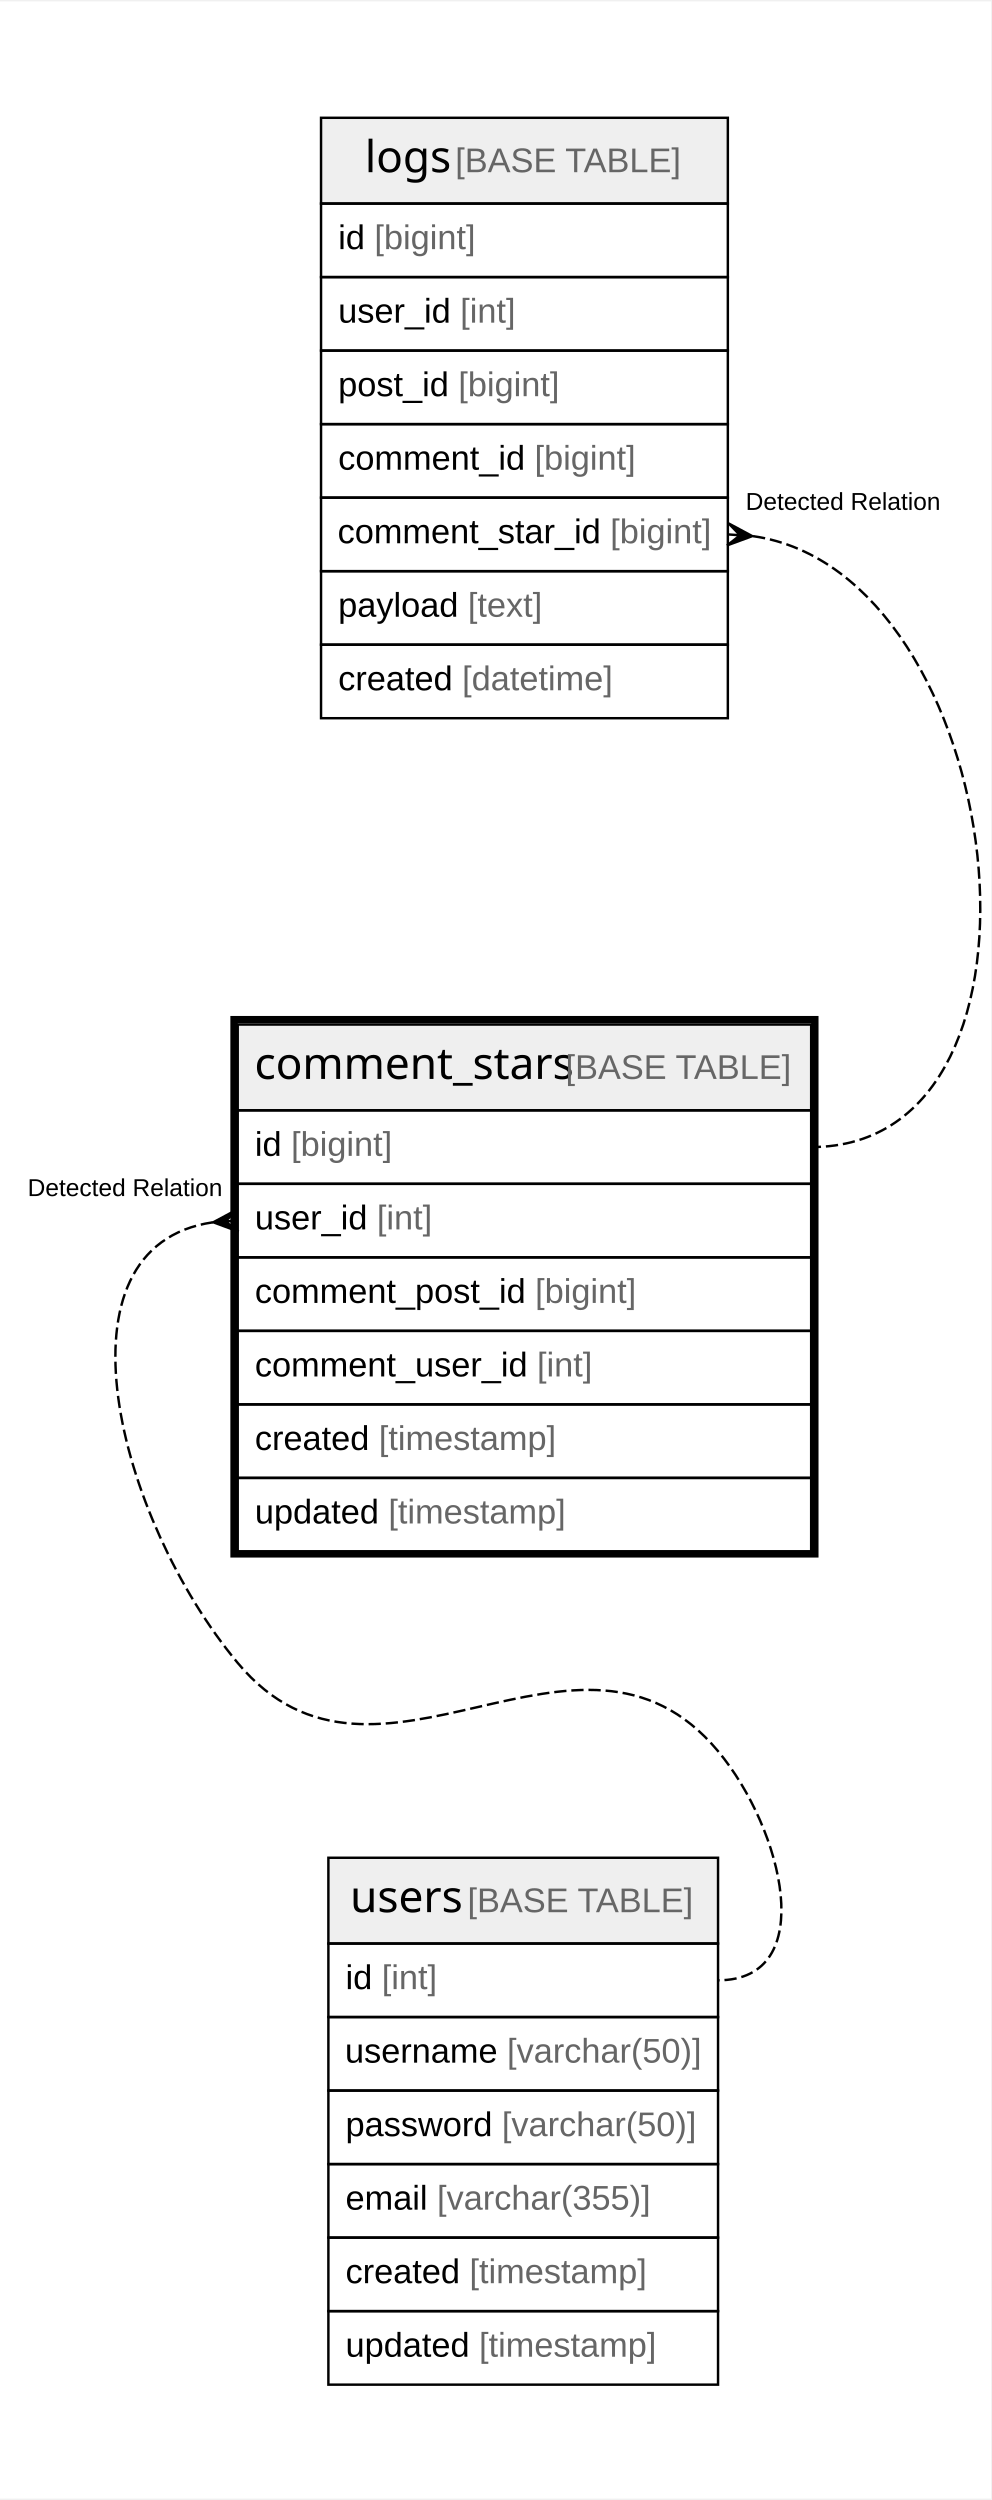
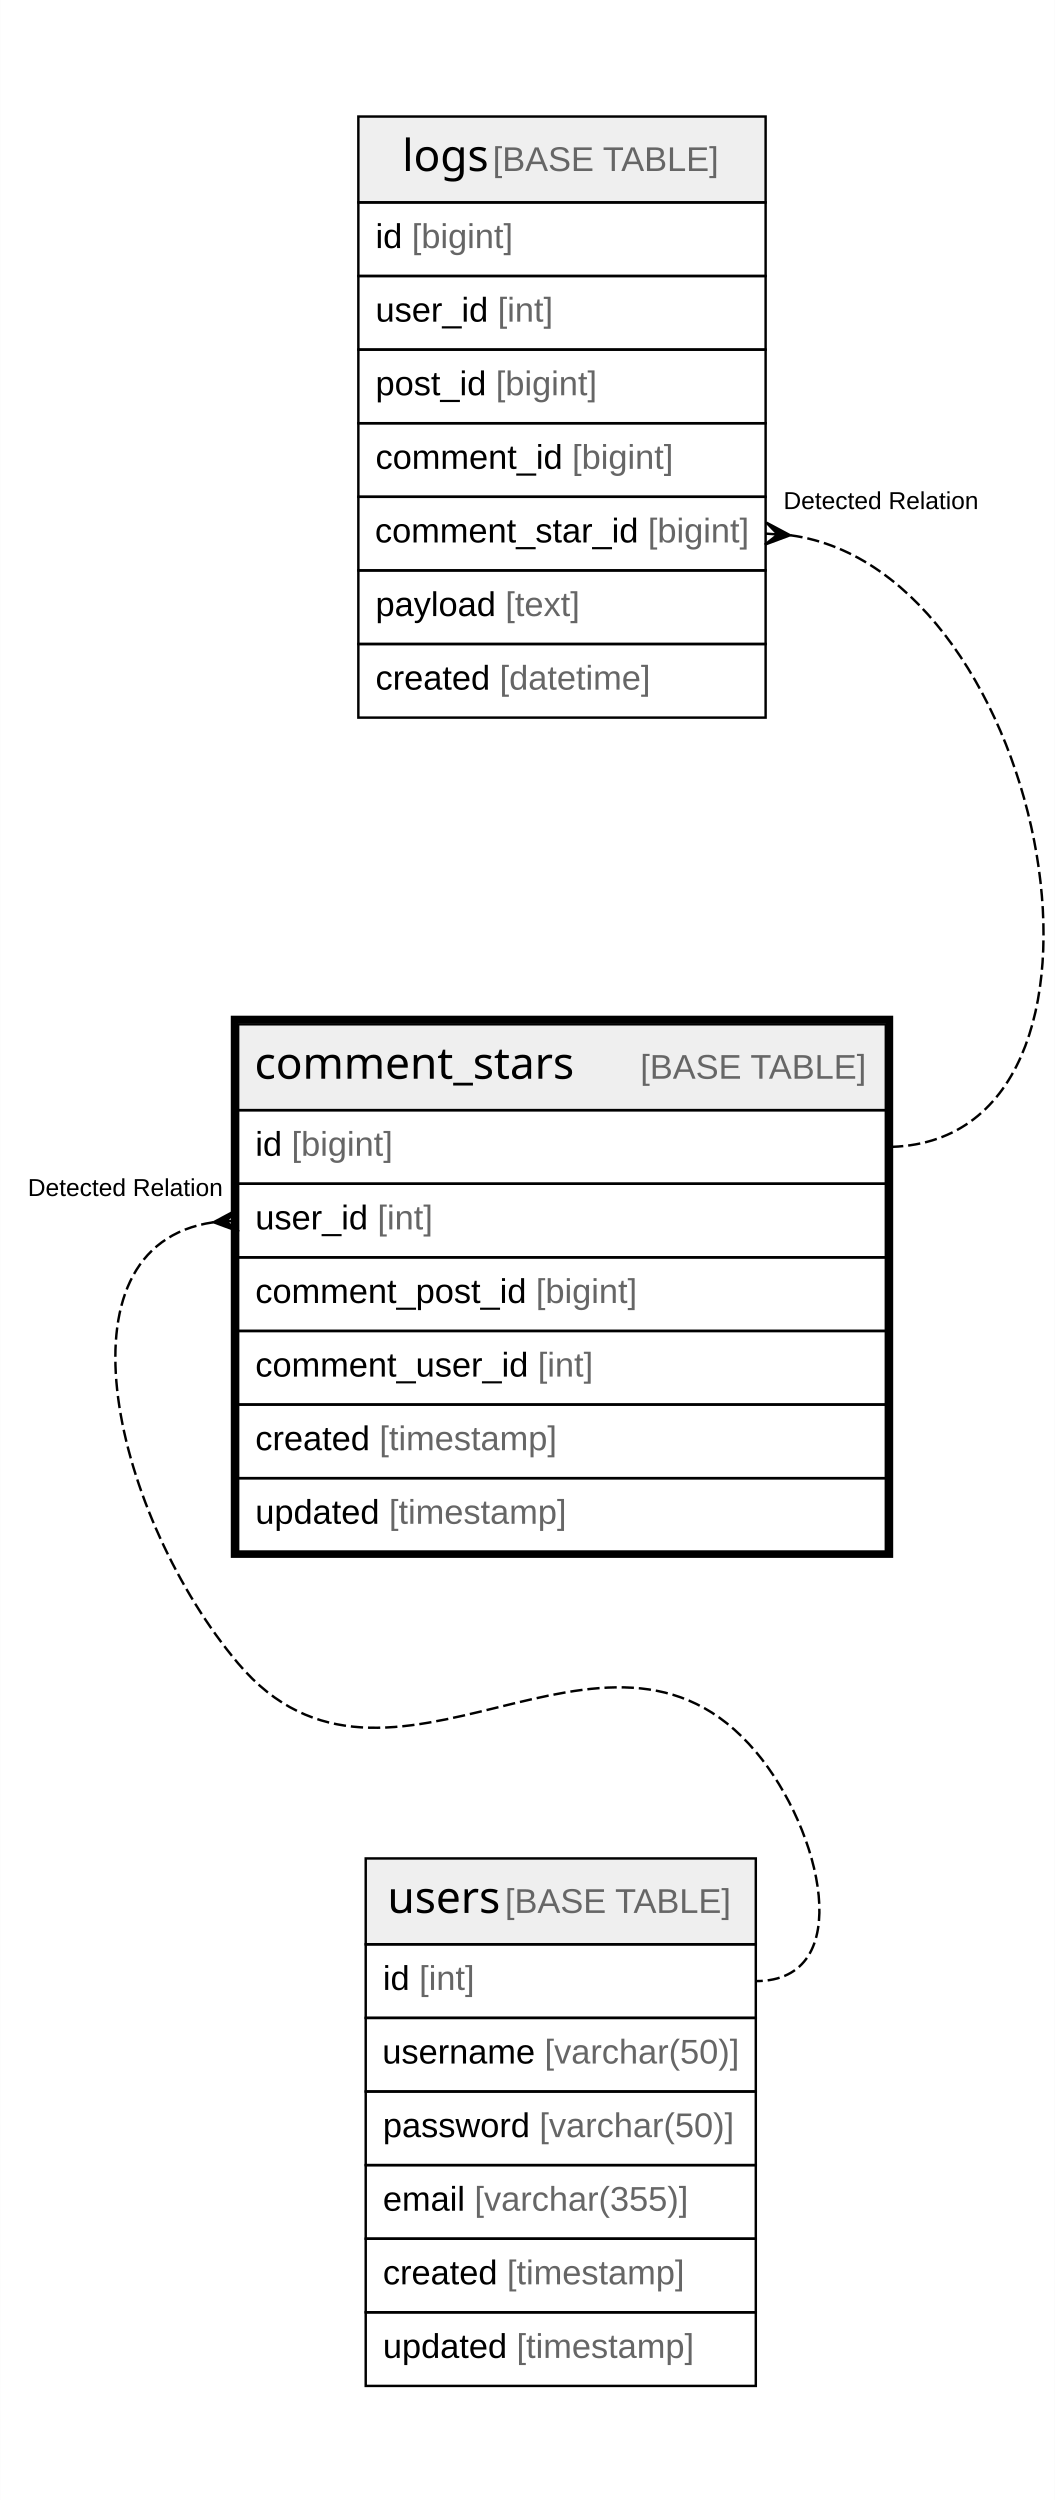
- <svg xmlns="http://www.w3.org/2000/svg" width="404pt" height="1019pt" viewBox="0.00 0.00 404.45 1019.00">
+ <svg xmlns="http://www.w3.org/2000/svg" width="430pt" height="1019pt" viewBox="0.00 0.00 429.87 1019.00">
  <g id="graph0" class="graph" transform="scale(1 1) rotate(0) translate(4 1015)">
-     <polygon fill="#ffffff" stroke="transparent" points="-4,4 -4,-1015 400.447,-1015 400.447,4 -4,4" />
+     <polygon fill="#ffffff" stroke="transparent" points="-4,4 -4,-1015 425.871,-1015 425.871,4 -4,4" />
    <g id="node1" class="node">
-       <polygon fill="#efefef" stroke="transparent" points="93,-562.5 93,-597.5 327,-597.5 327,-562.5 93,-562.5" />
-       <polygon fill="none" stroke="#000000" points="93,-562.5 93,-597.5 327,-597.5 327,-562.5 93,-562.5" />
-       <text text-anchor="start" x="99.867" y="-575.3" font-family="Arial Bold" font-size="18.00" fill="#000000">comment_stars</text>
-       <text text-anchor="start" x="222.879" y="-575.3" font-family="Arial" font-size="14.00" fill="#000000"> </text>
-       <text text-anchor="start" x="226.77" y="-575.3" font-family="Arial" font-size="14.00" fill="#666666">[BASE TABLE]</text>
-       <polygon fill="none" stroke="#000000" points="93,-532.5 93,-562.5 327,-562.5 327,-532.5 93,-532.5" />
+       <polygon fill="#efefef" stroke="transparent" points="93,-562.5 93,-597.5 357,-597.5 357,-562.5 93,-562.5" />
+       <polygon fill="none" stroke="#000000" points="93,-562.5 93,-597.5 357,-597.5 357,-562.5 93,-562.5" />
+       <text text-anchor="start" x="99.71" y="-575.3" font-family="Arial Bold" font-size="18.00" fill="#000000">comment_stars</text>
+       <text text-anchor="start" x="222.722" y="-575.3" font-family="Arial" font-size="14.00" fill="#000000">    </text>
+       <text text-anchor="start" x="256.927" y="-575.3" font-family="Arial" font-size="14.00" fill="#666666">[BASE TABLE]</text>
+       <polygon fill="none" stroke="#000000" points="93,-532.5 93,-562.5 357,-562.5 357,-532.5 93,-532.5" />
      <text text-anchor="start" x="100" y="-543.9" font-family="Arial" font-size="14.00" fill="#000000">id </text>
      <text text-anchor="start" x="114.78" y="-543.9" font-family="Arial" font-size="14.00" fill="#666666">[bigint]</text>
-       <polygon fill="none" stroke="#000000" points="93,-502.5 93,-532.5 327,-532.5 327,-502.5 93,-502.5" />
+       <polygon fill="none" stroke="#000000" points="93,-502.5 93,-532.5 357,-532.5 357,-502.5 93,-502.5" />
      <text text-anchor="start" x="100" y="-513.9" font-family="Arial" font-size="14.00" fill="#000000">user_id </text>
      <text text-anchor="start" x="149.788" y="-513.9" font-family="Arial" font-size="14.00" fill="#666666">[int]</text>
-       <polygon fill="none" stroke="#000000" points="93,-472.5 93,-502.5 327,-502.5 327,-472.5 93,-472.5" />
+       <polygon fill="none" stroke="#000000" points="93,-472.5 93,-502.5 357,-502.5 357,-472.5 93,-472.5" />
      <text text-anchor="start" x="100" y="-483.9" font-family="Arial" font-size="14.00" fill="#000000">comment_post_id </text>
      <text text-anchor="start" x="214.36" y="-483.9" font-family="Arial" font-size="14.00" fill="#666666">[bigint]</text>
-       <polygon fill="none" stroke="#000000" points="93,-442.5 93,-472.5 327,-472.5 327,-442.5 93,-442.5" />
+       <polygon fill="none" stroke="#000000" points="93,-442.5 93,-472.5 357,-472.5 357,-442.5 93,-442.5" />
      <text text-anchor="start" x="100" y="-453.9" font-family="Arial" font-size="14.00" fill="#000000">comment_user_id </text>
      <text text-anchor="start" x="215.13" y="-453.9" font-family="Arial" font-size="14.00" fill="#666666">[int]</text>
-       <polygon fill="none" stroke="#000000" points="93,-412.5 93,-442.5 327,-442.5 327,-412.5 93,-412.5" />
+       <polygon fill="none" stroke="#000000" points="93,-412.5 93,-442.5 357,-442.5 357,-412.5 93,-412.5" />
      <text text-anchor="start" x="100" y="-423.9" font-family="Arial" font-size="14.00" fill="#000000">created </text>
      <text text-anchor="start" x="150.572" y="-423.9" font-family="Arial" font-size="14.00" fill="#666666">[timestamp]</text>
-       <polygon fill="none" stroke="#000000" points="93,-382.5 93,-412.5 327,-412.5 327,-382.5 93,-382.5" />
+       <polygon fill="none" stroke="#000000" points="93,-382.5 93,-412.5 357,-412.5 357,-382.5 93,-382.5" />
      <text text-anchor="start" x="100" y="-393.9" font-family="Arial" font-size="14.00" fill="#000000">updated </text>
      <text text-anchor="start" x="154.477" y="-393.9" font-family="Arial" font-size="14.00" fill="#666666">[timestamp]</text>
-       <polygon fill="none" stroke="#000000" stroke-width="3" points="91.5,-381.5 91.5,-599.5 328.5,-599.5 328.5,-381.5 91.5,-381.5" />
+       <polygon fill="none" stroke="#000000" stroke-width="3" points="91.5,-381.5 91.5,-599.5 358.5,-599.5 358.5,-381.5 91.5,-381.5" />
    </g>
    <g id="node3" class="node">
-       <polygon fill="#efefef" stroke="transparent" points="130,-222.5 130,-257.5 289,-257.5 289,-222.5 130,-222.5" />
-       <polygon fill="none" stroke="#000000" points="130,-222.5 130,-257.5 289,-257.5 289,-222.5 130,-222.5" />
-       <text text-anchor="start" x="138.871" y="-235.3" font-family="Arial Bold" font-size="18.00" fill="#000000">users</text>
-       <text text-anchor="start" x="182.875" y="-235.3" font-family="Arial" font-size="14.00" fill="#000000"> </text>
-       <text text-anchor="start" x="186.766" y="-235.3" font-family="Arial" font-size="14.00" fill="#666666">[BASE TABLE]</text>
-       <polygon fill="none" stroke="#000000" points="130,-192.5 130,-222.5 289,-222.5 289,-192.5 130,-192.5" />
-       <text text-anchor="start" x="137" y="-203.9" font-family="Arial" font-size="14.00" fill="#000000">id </text>
-       <text text-anchor="start" x="151.78" y="-203.9" font-family="Arial" font-size="14.00" fill="#666666">[int]</text>
-       <polygon fill="none" stroke="#000000" points="130,-162.5 130,-192.5 289,-192.5 289,-162.5 130,-162.5" />
-       <text text-anchor="start" x="136.769" y="-173.9" font-family="Arial" font-size="14.00" fill="#000000">username </text>
-       <text text-anchor="start" x="202.894" y="-173.9" font-family="Arial" font-size="14.00" fill="#666666">[varchar(50)]</text>
-       <polygon fill="none" stroke="#000000" points="130,-132.5 130,-162.5 289,-162.5 289,-132.5 130,-132.5" />
-       <text text-anchor="start" x="137" y="-143.9" font-family="Arial" font-size="14.00" fill="#000000">password </text>
-       <text text-anchor="start" x="200.788" y="-143.9" font-family="Arial" font-size="14.00" fill="#666666">[varchar(50)]</text>
-       <polygon fill="none" stroke="#000000" points="130,-102.5 130,-132.5 289,-132.5 289,-102.5 130,-102.5" />
-       <text text-anchor="start" x="137" y="-113.9" font-family="Arial" font-size="14.00" fill="#000000">email </text>
-       <text text-anchor="start" x="174.33" y="-113.9" font-family="Arial" font-size="14.00" fill="#666666">[varchar(355)]</text>
-       <polygon fill="none" stroke="#000000" points="130,-72.5 130,-102.5 289,-102.5 289,-72.5 130,-72.5" />
-       <text text-anchor="start" x="137" y="-83.9" font-family="Arial" font-size="14.00" fill="#000000">created </text>
-       <text text-anchor="start" x="187.572" y="-83.9" font-family="Arial" font-size="14.00" fill="#666666">[timestamp]</text>
-       <polygon fill="none" stroke="#000000" points="130,-42.5 130,-72.5 289,-72.5 289,-42.5 130,-42.5" />
-       <text text-anchor="start" x="137" y="-53.9" font-family="Arial" font-size="14.00" fill="#000000">updated </text>
-       <text text-anchor="start" x="191.477" y="-53.9" font-family="Arial" font-size="14.00" fill="#666666">[timestamp]</text>
+       <polygon fill="#efefef" stroke="transparent" points="145,-222.5 145,-257.5 304,-257.5 304,-222.5 145,-222.5" />
+       <polygon fill="none" stroke="#000000" points="145,-222.5 145,-257.5 304,-257.5 304,-222.5 145,-222.5" />
+       <text text-anchor="start" x="153.871" y="-235.3" font-family="Arial Bold" font-size="18.00" fill="#000000">users</text>
+       <text text-anchor="start" x="197.875" y="-235.3" font-family="Arial" font-size="14.00" fill="#000000"> </text>
+       <text text-anchor="start" x="201.766" y="-235.3" font-family="Arial" font-size="14.00" fill="#666666">[BASE TABLE]</text>
+       <polygon fill="none" stroke="#000000" points="145,-192.5 145,-222.5 304,-222.5 304,-192.5 145,-192.5" />
+       <text text-anchor="start" x="152" y="-203.9" font-family="Arial" font-size="14.00" fill="#000000">id </text>
+       <text text-anchor="start" x="166.78" y="-203.9" font-family="Arial" font-size="14.00" fill="#666666">[int]</text>
+       <polygon fill="none" stroke="#000000" points="145,-162.5 145,-192.5 304,-192.5 304,-162.5 145,-162.5" />
+       <text text-anchor="start" x="151.769" y="-173.9" font-family="Arial" font-size="14.00" fill="#000000">username </text>
+       <text text-anchor="start" x="217.894" y="-173.9" font-family="Arial" font-size="14.00" fill="#666666">[varchar(50)]</text>
+       <polygon fill="none" stroke="#000000" points="145,-132.5 145,-162.5 304,-162.5 304,-132.5 145,-132.5" />
+       <text text-anchor="start" x="152" y="-143.9" font-family="Arial" font-size="14.00" fill="#000000">password </text>
+       <text text-anchor="start" x="215.788" y="-143.9" font-family="Arial" font-size="14.00" fill="#666666">[varchar(50)]</text>
+       <polygon fill="none" stroke="#000000" points="145,-102.5 145,-132.5 304,-132.5 304,-102.5 145,-102.5" />
+       <text text-anchor="start" x="152" y="-113.9" font-family="Arial" font-size="14.00" fill="#000000">email </text>
+       <text text-anchor="start" x="189.33" y="-113.9" font-family="Arial" font-size="14.00" fill="#666666">[varchar(355)]</text>
+       <polygon fill="none" stroke="#000000" points="145,-72.5 145,-102.5 304,-102.5 304,-72.5 145,-72.5" />
+       <text text-anchor="start" x="152" y="-83.9" font-family="Arial" font-size="14.00" fill="#000000">created </text>
+       <text text-anchor="start" x="202.572" y="-83.9" font-family="Arial" font-size="14.00" fill="#666666">[timestamp]</text>
+       <polygon fill="none" stroke="#000000" points="145,-42.5 145,-72.5 304,-72.5 304,-42.5 145,-42.5" />
+       <text text-anchor="start" x="152" y="-53.9" font-family="Arial" font-size="14.00" fill="#000000">updated </text>
+       <text text-anchor="start" x="206.477" y="-53.9" font-family="Arial" font-size="14.00" fill="#666666">[timestamp]</text>
    </g>
    <g id="edge2" class="edge">
-       <path fill="none" stroke="#000000" stroke-dasharray="5,2" d="M82.841,-516.796C15.417,-506.936 43.96,-395.868 93,-337 149.689,-268.951 232.311,-369.049 289,-301 315.598,-269.072 330.556,-207.5 289,-207.5" />
-       <polygon fill="#000000" stroke="#000000" points="83.024,-516.809 92.689,-521.989 88.012,-517.154 93,-517.5 93,-517.5 93,-517.5 88.012,-517.154 93.311,-513.011 83.024,-516.809 83.024,-516.809" />
+       <path fill="none" stroke="#000000" stroke-dasharray="5,2" d="M82.839,-516.794C15.384,-506.908 43.588,-395.556 93,-337 154.352,-264.294 242.648,-373.706 304,-301 330.8,-269.241 345.556,-207.5 304,-207.5" />
+       <polygon fill="#000000" stroke="#000000" points="83.024,-516.807 92.688,-521.989 88.012,-517.154 93,-517.5 93,-517.5 93,-517.5 88.012,-517.154 93.312,-513.011 83.024,-516.807 83.024,-516.807" />
      <text text-anchor="start" x="7.268" y="-527.5" font-family="Arial" font-size="10.00" fill="#000000">Detected Relation</text>
    </g>
    <g id="node2" class="node">
-       <polygon fill="#efefef" stroke="transparent" points="127,-932.5 127,-967.5 293,-967.5 293,-932.5 127,-932.5" />
-       <polygon fill="none" stroke="#000000" points="127,-932.5 127,-967.5 293,-967.5 293,-932.5 127,-932.5" />
-       <text text-anchor="start" x="144.87" y="-945.3" font-family="Arial Bold" font-size="18.00" fill="#000000">logs</text>
-       <text text-anchor="start" x="177.876" y="-945.3" font-family="Arial" font-size="14.00" fill="#000000"> </text>
-       <text text-anchor="start" x="181.767" y="-945.3" font-family="Arial" font-size="14.00" fill="#666666">[BASE TABLE]</text>
-       <polygon fill="none" stroke="#000000" points="127,-902.5 127,-932.5 293,-932.5 293,-902.5 127,-902.5" />
-       <text text-anchor="start" x="134" y="-913.9" font-family="Arial" font-size="14.00" fill="#000000">id </text>
-       <text text-anchor="start" x="148.78" y="-913.9" font-family="Arial" font-size="14.00" fill="#666666">[bigint]</text>
-       <polygon fill="none" stroke="#000000" points="127,-872.5 127,-902.5 293,-902.5 293,-872.5 127,-872.5" />
-       <text text-anchor="start" x="134" y="-883.9" font-family="Arial" font-size="14.00" fill="#000000">user_id </text>
-       <text text-anchor="start" x="183.788" y="-883.9" font-family="Arial" font-size="14.00" fill="#666666">[int]</text>
-       <polygon fill="none" stroke="#000000" points="127,-842.5 127,-872.5 293,-872.5 293,-842.5 127,-842.5" />
-       <text text-anchor="start" x="134" y="-853.9" font-family="Arial" font-size="14.00" fill="#000000">post_id </text>
-       <text text-anchor="start" x="183.018" y="-853.9" font-family="Arial" font-size="14.00" fill="#666666">[bigint]</text>
-       <polygon fill="none" stroke="#000000" points="127,-812.5 127,-842.5 293,-842.5 293,-812.5 127,-812.5" />
-       <text text-anchor="start" x="134" y="-823.9" font-family="Arial" font-size="14.00" fill="#000000">comment_id </text>
-       <text text-anchor="start" x="214.122" y="-823.9" font-family="Arial" font-size="14.00" fill="#666666">[bigint]</text>
-       <polygon fill="none" stroke="#000000" points="127,-782.5 127,-812.5 293,-812.5 293,-782.5 127,-782.5" />
-       <text text-anchor="start" x="133.764" y="-793.9" font-family="Arial" font-size="14.00" fill="#000000">comment_star_id </text>
-       <text text-anchor="start" x="245.003" y="-793.9" font-family="Arial" font-size="14.00" fill="#666666">[bigint]</text>
-       <polygon fill="none" stroke="#000000" points="127,-752.5 127,-782.5 293,-782.5 293,-752.5 127,-752.5" />
-       <text text-anchor="start" x="134" y="-763.9" font-family="Arial" font-size="14.00" fill="#000000">payload </text>
-       <text text-anchor="start" x="186.91" y="-763.9" font-family="Arial" font-size="14.00" fill="#666666">[text]</text>
-       <polygon fill="none" stroke="#000000" points="127,-722.5 127,-752.5 293,-752.5 293,-722.5 127,-722.5" />
-       <text text-anchor="start" x="134" y="-733.9" font-family="Arial" font-size="14.00" fill="#000000">created </text>
-       <text text-anchor="start" x="184.572" y="-733.9" font-family="Arial" font-size="14.00" fill="#666666">[datetime]</text>
+       <polygon fill="#efefef" stroke="transparent" points="142,-932.5 142,-967.5 308,-967.5 308,-932.5 142,-932.5" />
+       <polygon fill="none" stroke="#000000" points="142,-932.5 142,-967.5 308,-967.5 308,-932.5 142,-932.5" />
+       <text text-anchor="start" x="159.87" y="-945.3" font-family="Arial Bold" font-size="18.00" fill="#000000">logs</text>
+       <text text-anchor="start" x="192.876" y="-945.3" font-family="Arial" font-size="14.00" fill="#000000"> </text>
+       <text text-anchor="start" x="196.767" y="-945.3" font-family="Arial" font-size="14.00" fill="#666666">[BASE TABLE]</text>
+       <polygon fill="none" stroke="#000000" points="142,-902.5 142,-932.5 308,-932.5 308,-902.5 142,-902.5" />
+       <text text-anchor="start" x="149" y="-913.9" font-family="Arial" font-size="14.00" fill="#000000">id </text>
+       <text text-anchor="start" x="163.78" y="-913.9" font-family="Arial" font-size="14.00" fill="#666666">[bigint]</text>
+       <polygon fill="none" stroke="#000000" points="142,-872.5 142,-902.5 308,-902.5 308,-872.5 142,-872.5" />
+       <text text-anchor="start" x="149" y="-883.9" font-family="Arial" font-size="14.00" fill="#000000">user_id </text>
+       <text text-anchor="start" x="198.788" y="-883.9" font-family="Arial" font-size="14.00" fill="#666666">[int]</text>
+       <polygon fill="none" stroke="#000000" points="142,-842.5 142,-872.5 308,-872.5 308,-842.5 142,-842.5" />
+       <text text-anchor="start" x="149" y="-853.9" font-family="Arial" font-size="14.00" fill="#000000">post_id </text>
+       <text text-anchor="start" x="198.018" y="-853.9" font-family="Arial" font-size="14.00" fill="#666666">[bigint]</text>
+       <polygon fill="none" stroke="#000000" points="142,-812.5 142,-842.5 308,-842.5 308,-812.5 142,-812.5" />
+       <text text-anchor="start" x="149" y="-823.9" font-family="Arial" font-size="14.00" fill="#000000">comment_id </text>
+       <text text-anchor="start" x="229.122" y="-823.9" font-family="Arial" font-size="14.00" fill="#666666">[bigint]</text>
+       <polygon fill="none" stroke="#000000" points="142,-782.5 142,-812.5 308,-812.5 308,-782.5 142,-782.5" />
+       <text text-anchor="start" x="148.764" y="-793.9" font-family="Arial" font-size="14.00" fill="#000000">comment_star_id </text>
+       <text text-anchor="start" x="260.003" y="-793.9" font-family="Arial" font-size="14.00" fill="#666666">[bigint]</text>
+       <polygon fill="none" stroke="#000000" points="142,-752.5 142,-782.5 308,-782.5 308,-752.5 142,-752.5" />
+       <text text-anchor="start" x="149" y="-763.9" font-family="Arial" font-size="14.00" fill="#000000">payload </text>
+       <text text-anchor="start" x="201.91" y="-763.9" font-family="Arial" font-size="14.00" fill="#666666">[text]</text>
+       <polygon fill="none" stroke="#000000" points="142,-722.5 142,-752.5 308,-752.5 308,-722.5 142,-722.5" />
+       <text text-anchor="start" x="149" y="-733.9" font-family="Arial" font-size="14.00" fill="#000000">created </text>
+       <text text-anchor="start" x="199.572" y="-733.9" font-family="Arial" font-size="14.00" fill="#666666">[datetime]</text>
    </g>
    <g id="edge1" class="edge">
-       <path fill="none" stroke="#000000" stroke-dasharray="5,2" d="M303.282,-796.783C407.116,-782.119 435.63,-547.5 327,-547.5" />
-       <polygon fill="#000000" stroke="#000000" points="302.976,-796.804 292.687,-793.011 297.988,-797.152 293,-797.5 293,-797.5 293,-797.5 297.988,-797.152 293.313,-801.989 302.976,-796.804 302.976,-796.804" />
-       <text text-anchor="start" x="300.268" y="-807.5" font-family="Arial" font-size="10.00" fill="#000000">Detected Relation</text>
+       <path fill="none" stroke="#000000" stroke-dasharray="5,2" d="M318.104,-796.827C424.043,-782.592 466.798,-547.5 357,-547.5" />
+       <polygon fill="#000000" stroke="#000000" points="317.978,-796.835 307.701,-793.01 312.989,-797.167 308,-797.5 308,-797.5 308,-797.5 312.989,-797.167 308.299,-801.99 317.978,-796.835 317.978,-796.835" />
+       <text text-anchor="start" x="315.268" y="-807.5" font-family="Arial" font-size="10.00" fill="#000000">Detected Relation</text>
    </g>
  </g>
</svg>
